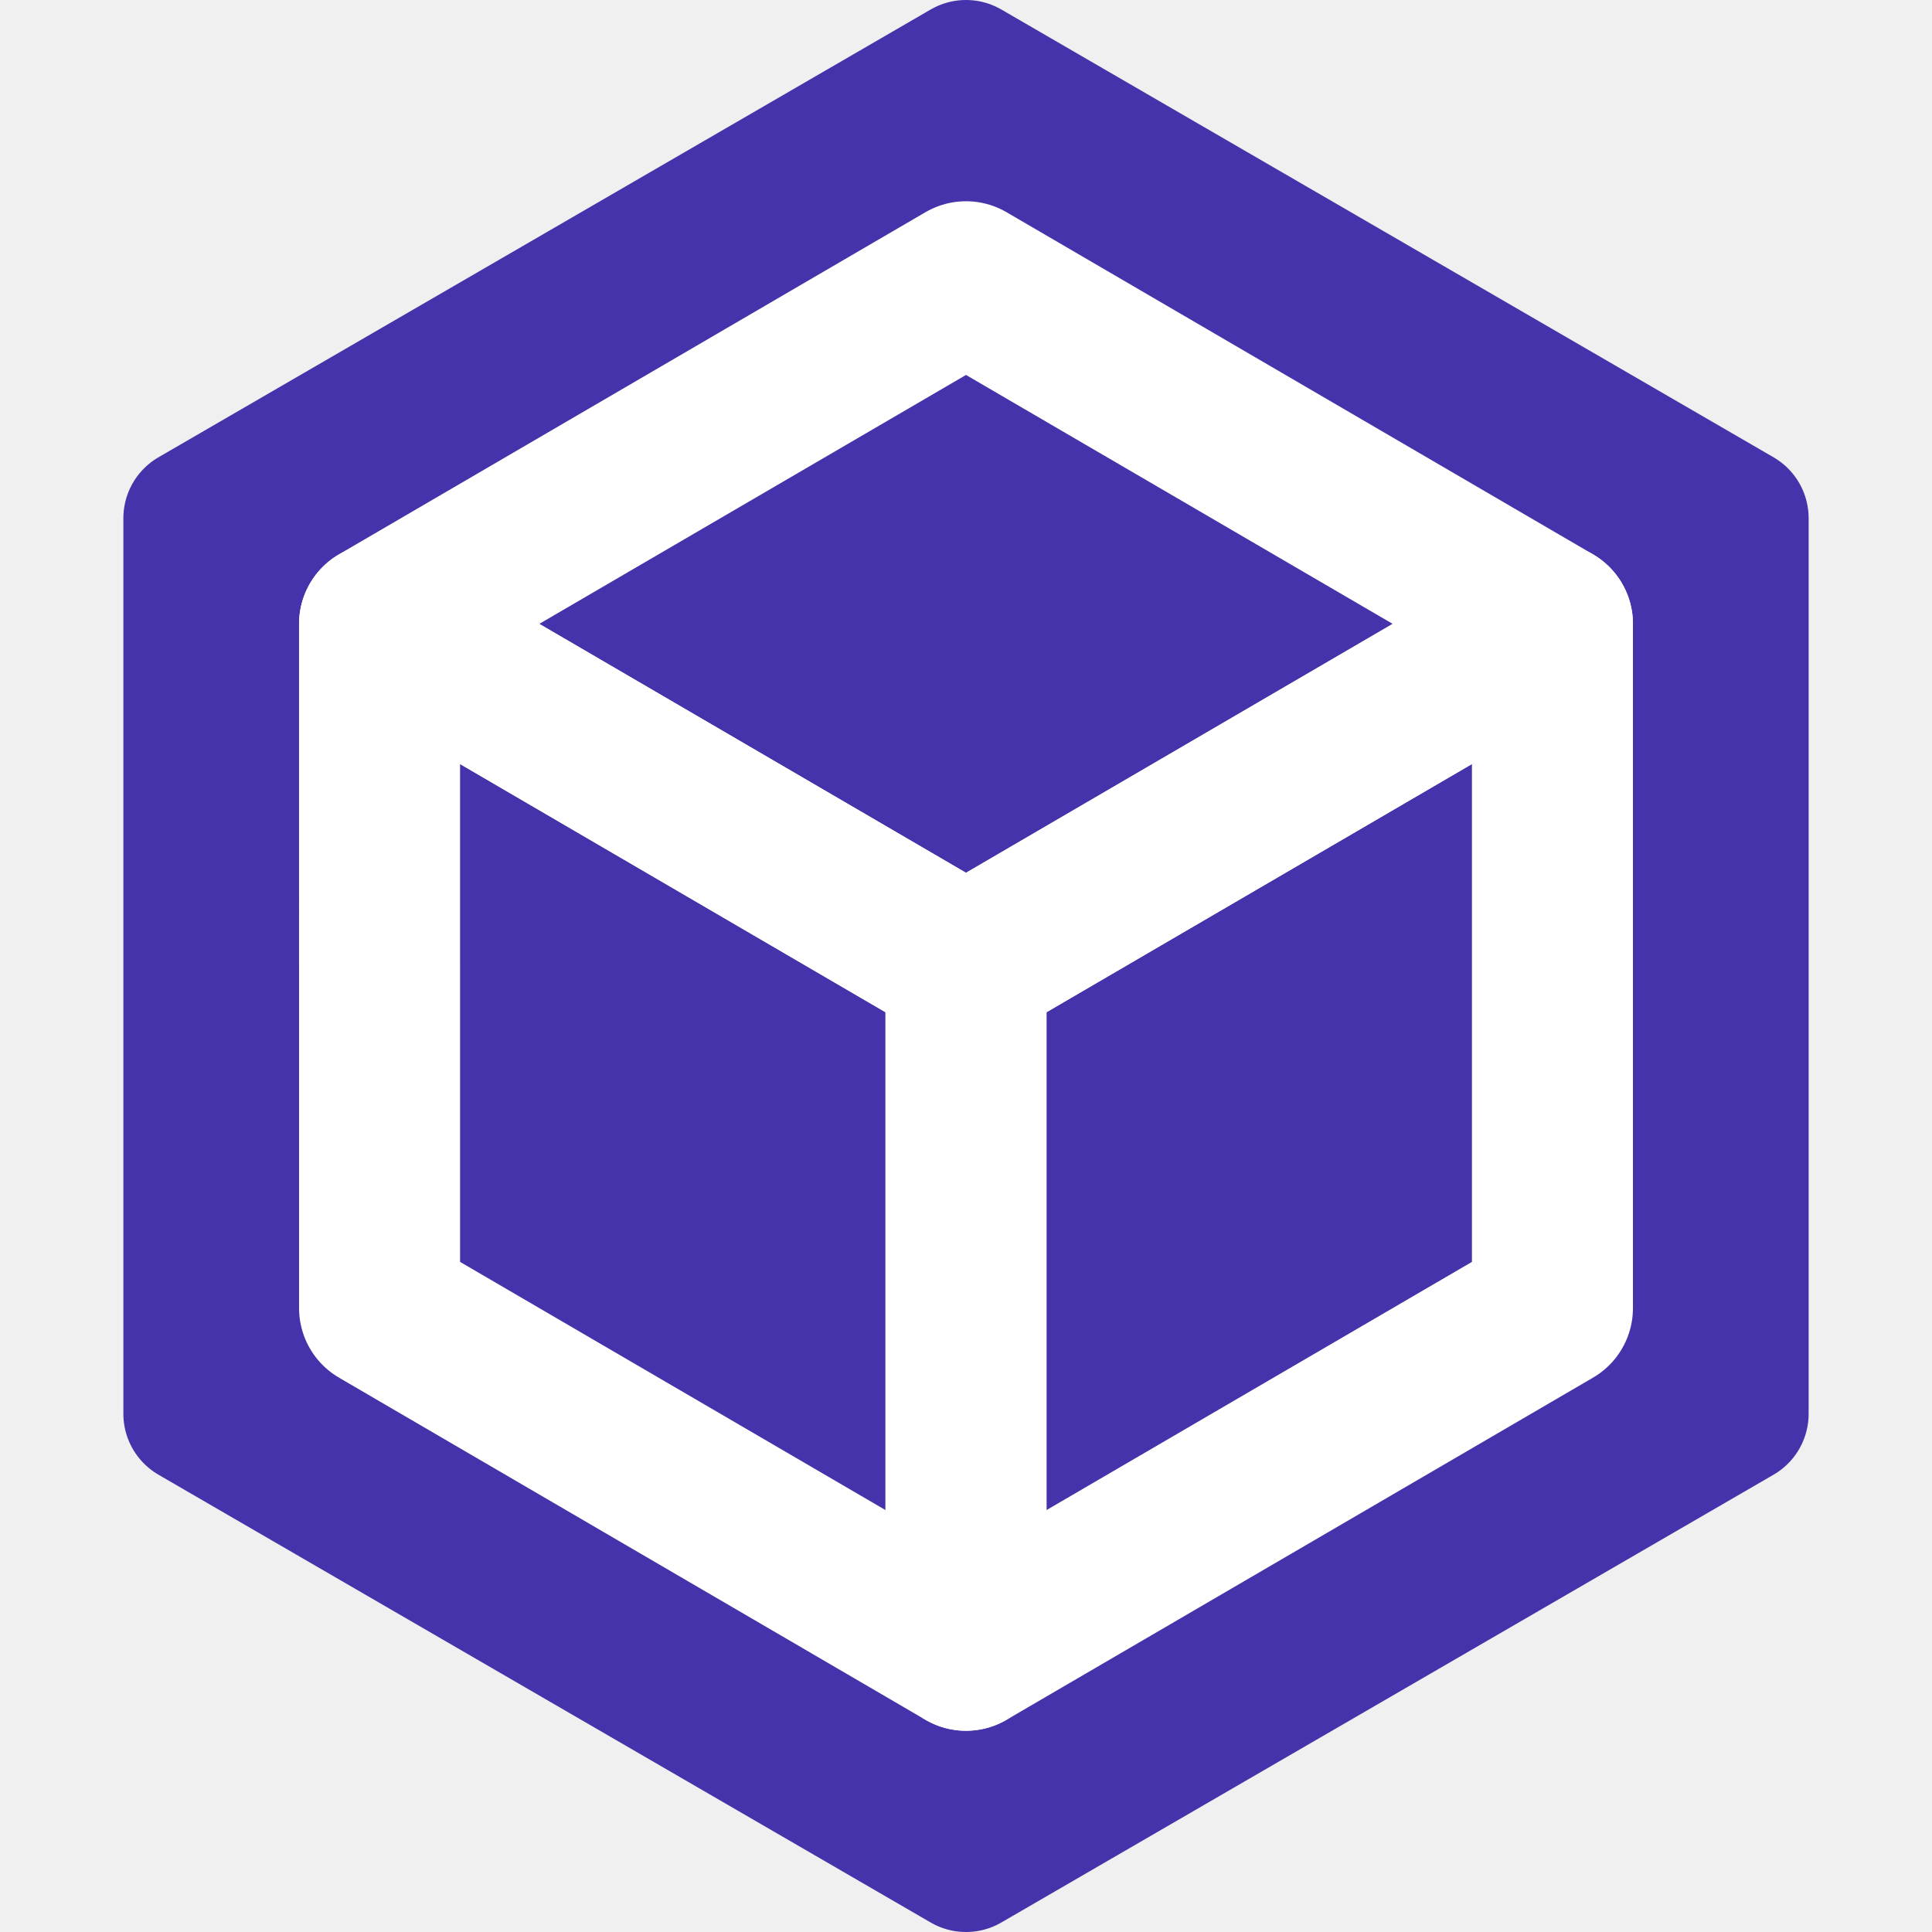
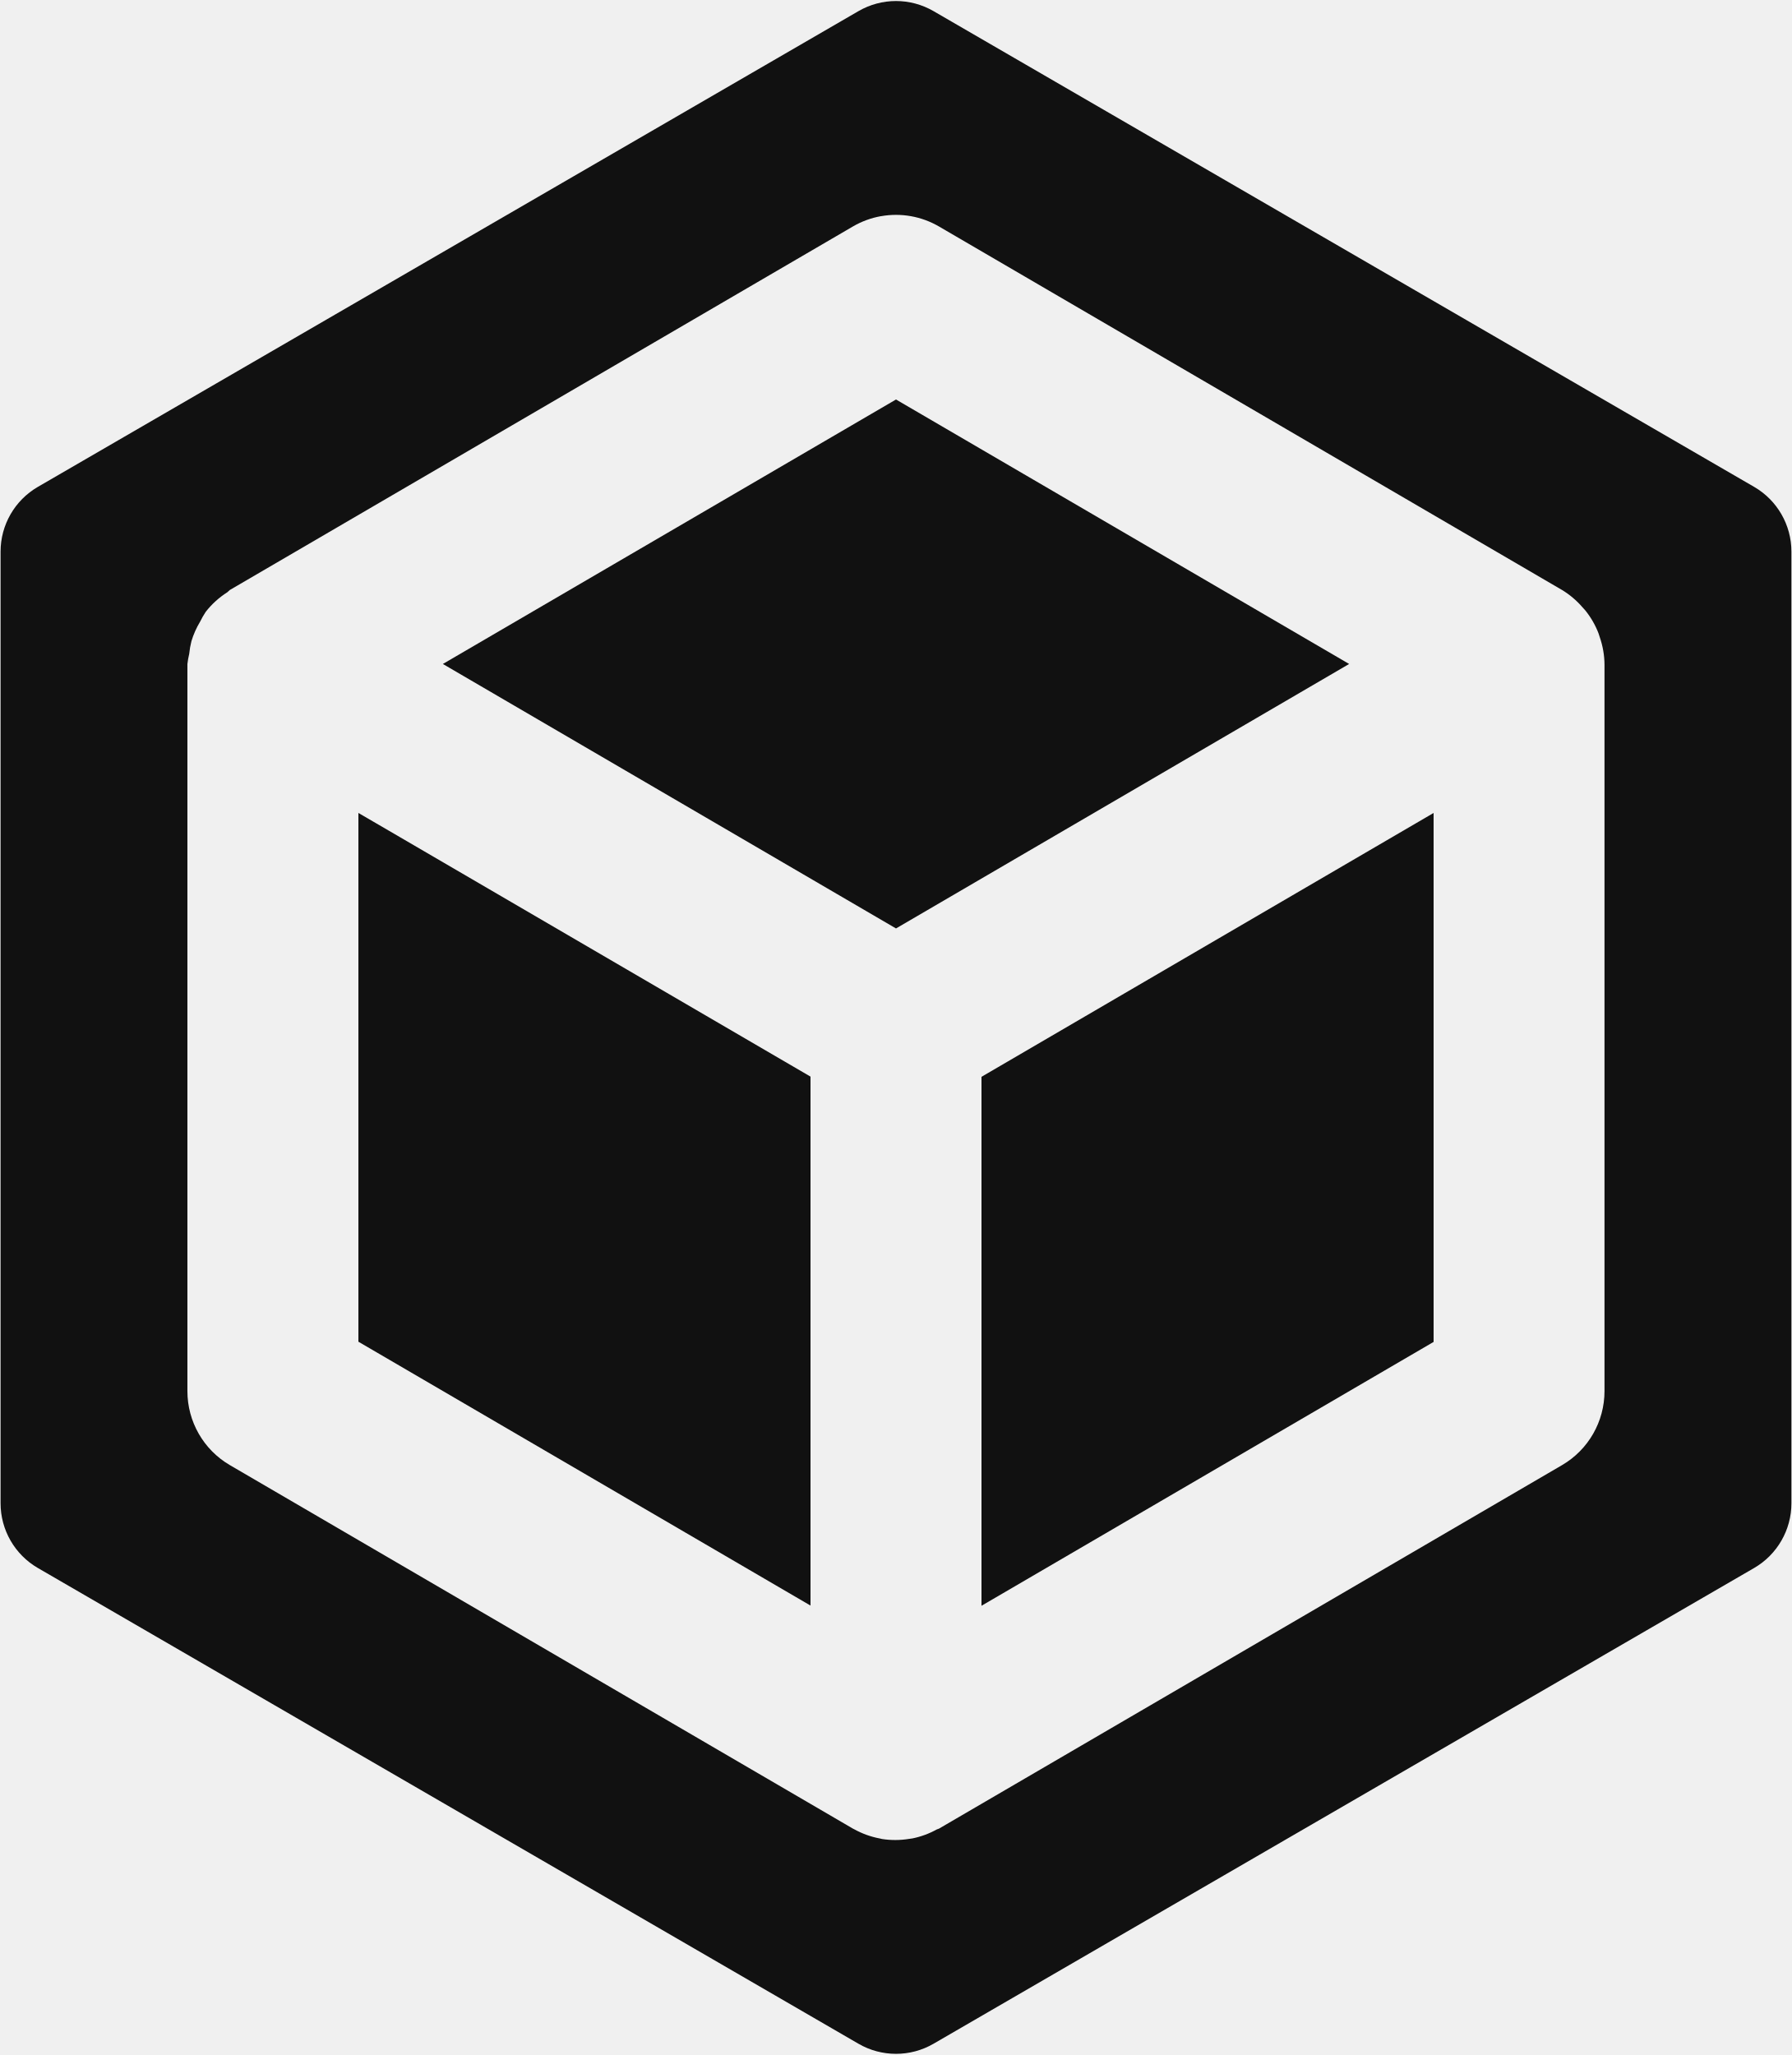
- <svg xmlns="http://www.w3.org/2000/svg" width="96" height="96" version="1.1" viewBox="0 0 96 96">
-   <path d="m48 3.5 38.37 22.25v44.5l-38.37 22.25-38.37-22.25v-44.5z" fill="#43a" stroke="#43a" stroke-linejoin="round" stroke-width="7" />
-   <g fill="none" stroke="#fff" stroke-linejoin="round" stroke-width="8">
-     <path d="m48 48-29.14-17 2.81e-4 34 29.14 17z" />
-     <path d="m77.14 31-29.14 17v34l29.14-17z" />
-     <path d="m48 48-29.14-17 29.14-17 29.14 17z" />
-   </g>
+ <svg xmlns="http://www.w3.org/2000/svg" width="872" height="1000" version="1.1" viewBox="0 0 872 1000" fill="#111" stroke-linejoin="round">
+   <path d="m697.6 395.6-220 128.4v257.4l220-128.4z" />
+   <path d="m174.4 395.6v257.3l220 128.4v-257.4l-199.9-116.6z" />
+   <path d="m436 194.4-220.5 128.7 220.5 128.7 220.5-128.7z" />
+   <path d="m436 0.5c-6.311 0-12.62 1.642-18.27 4.919l-399.3 231.5c-11.23 6.515-18.15 18.52-18.15 31.5v463.1c0.002 12.99 6.917 24.99 18.15 31.5l399.3 231.5c11.3 6.552 25.24 6.552 36.54 0l399.3-231.5c11.23-6.515 18.15-18.52 18.15-31.5v-463.1c-2e-3 -12.99-6.917-24.99-18.15-31.5l-399.3-231.5c-5.65-3.276-11.96-4.919-18.27-4.919zm-7.276 104.7a41.6 41.66 0 0 1 28.21 5.02l303.2 176.9a41.6 41.66 0 0 1 9.878 8.354 41.6 41.66 0 0 1 1.463 1.626 41.6 41.66 0 0 1 6.382 11.1 41.6 41.66 0 0 1 0.589 1.829 41.6 41.66 0 0 1 2.317 13.5v353.4a41.6 41.66 0 0 1-20.65 36.02l-303.2 176.9a41.6 41.66 0 0 1-1.057 0.386 41.6 41.66 0 0 1-11.85 4.37 41.6 41.66 0 0 1-1.748 0.243 41.6 41.66 0 0 1-13.07 0.039 41.6 41.66 0 0 1-1.037-0.245 41.6 41.66 0 0 1-12.64-4.573 41.6 41.66 0 0 1-0.345-0.162 41.6 41.66 0 0 1-0.122-0.063l-303.2-176.9a41.6 41.66 0 0 1-20.65-36.02v-353.8a41.6 41.66 0 0 1 0.874-4.939 41.6 41.66 0 0 1 1.077-6.158 41.6 41.66 0 0 1 4.228-9.512 41.6 41.66 0 0 1 2.744-4.797 41.6 41.66 0 0 1 10.49-9.512 41.6 41.66 0 0 1 1.219-1.098l303.2-176.9a41.6 41.66 0 0 1 13.66-5.02z" />
</svg>
